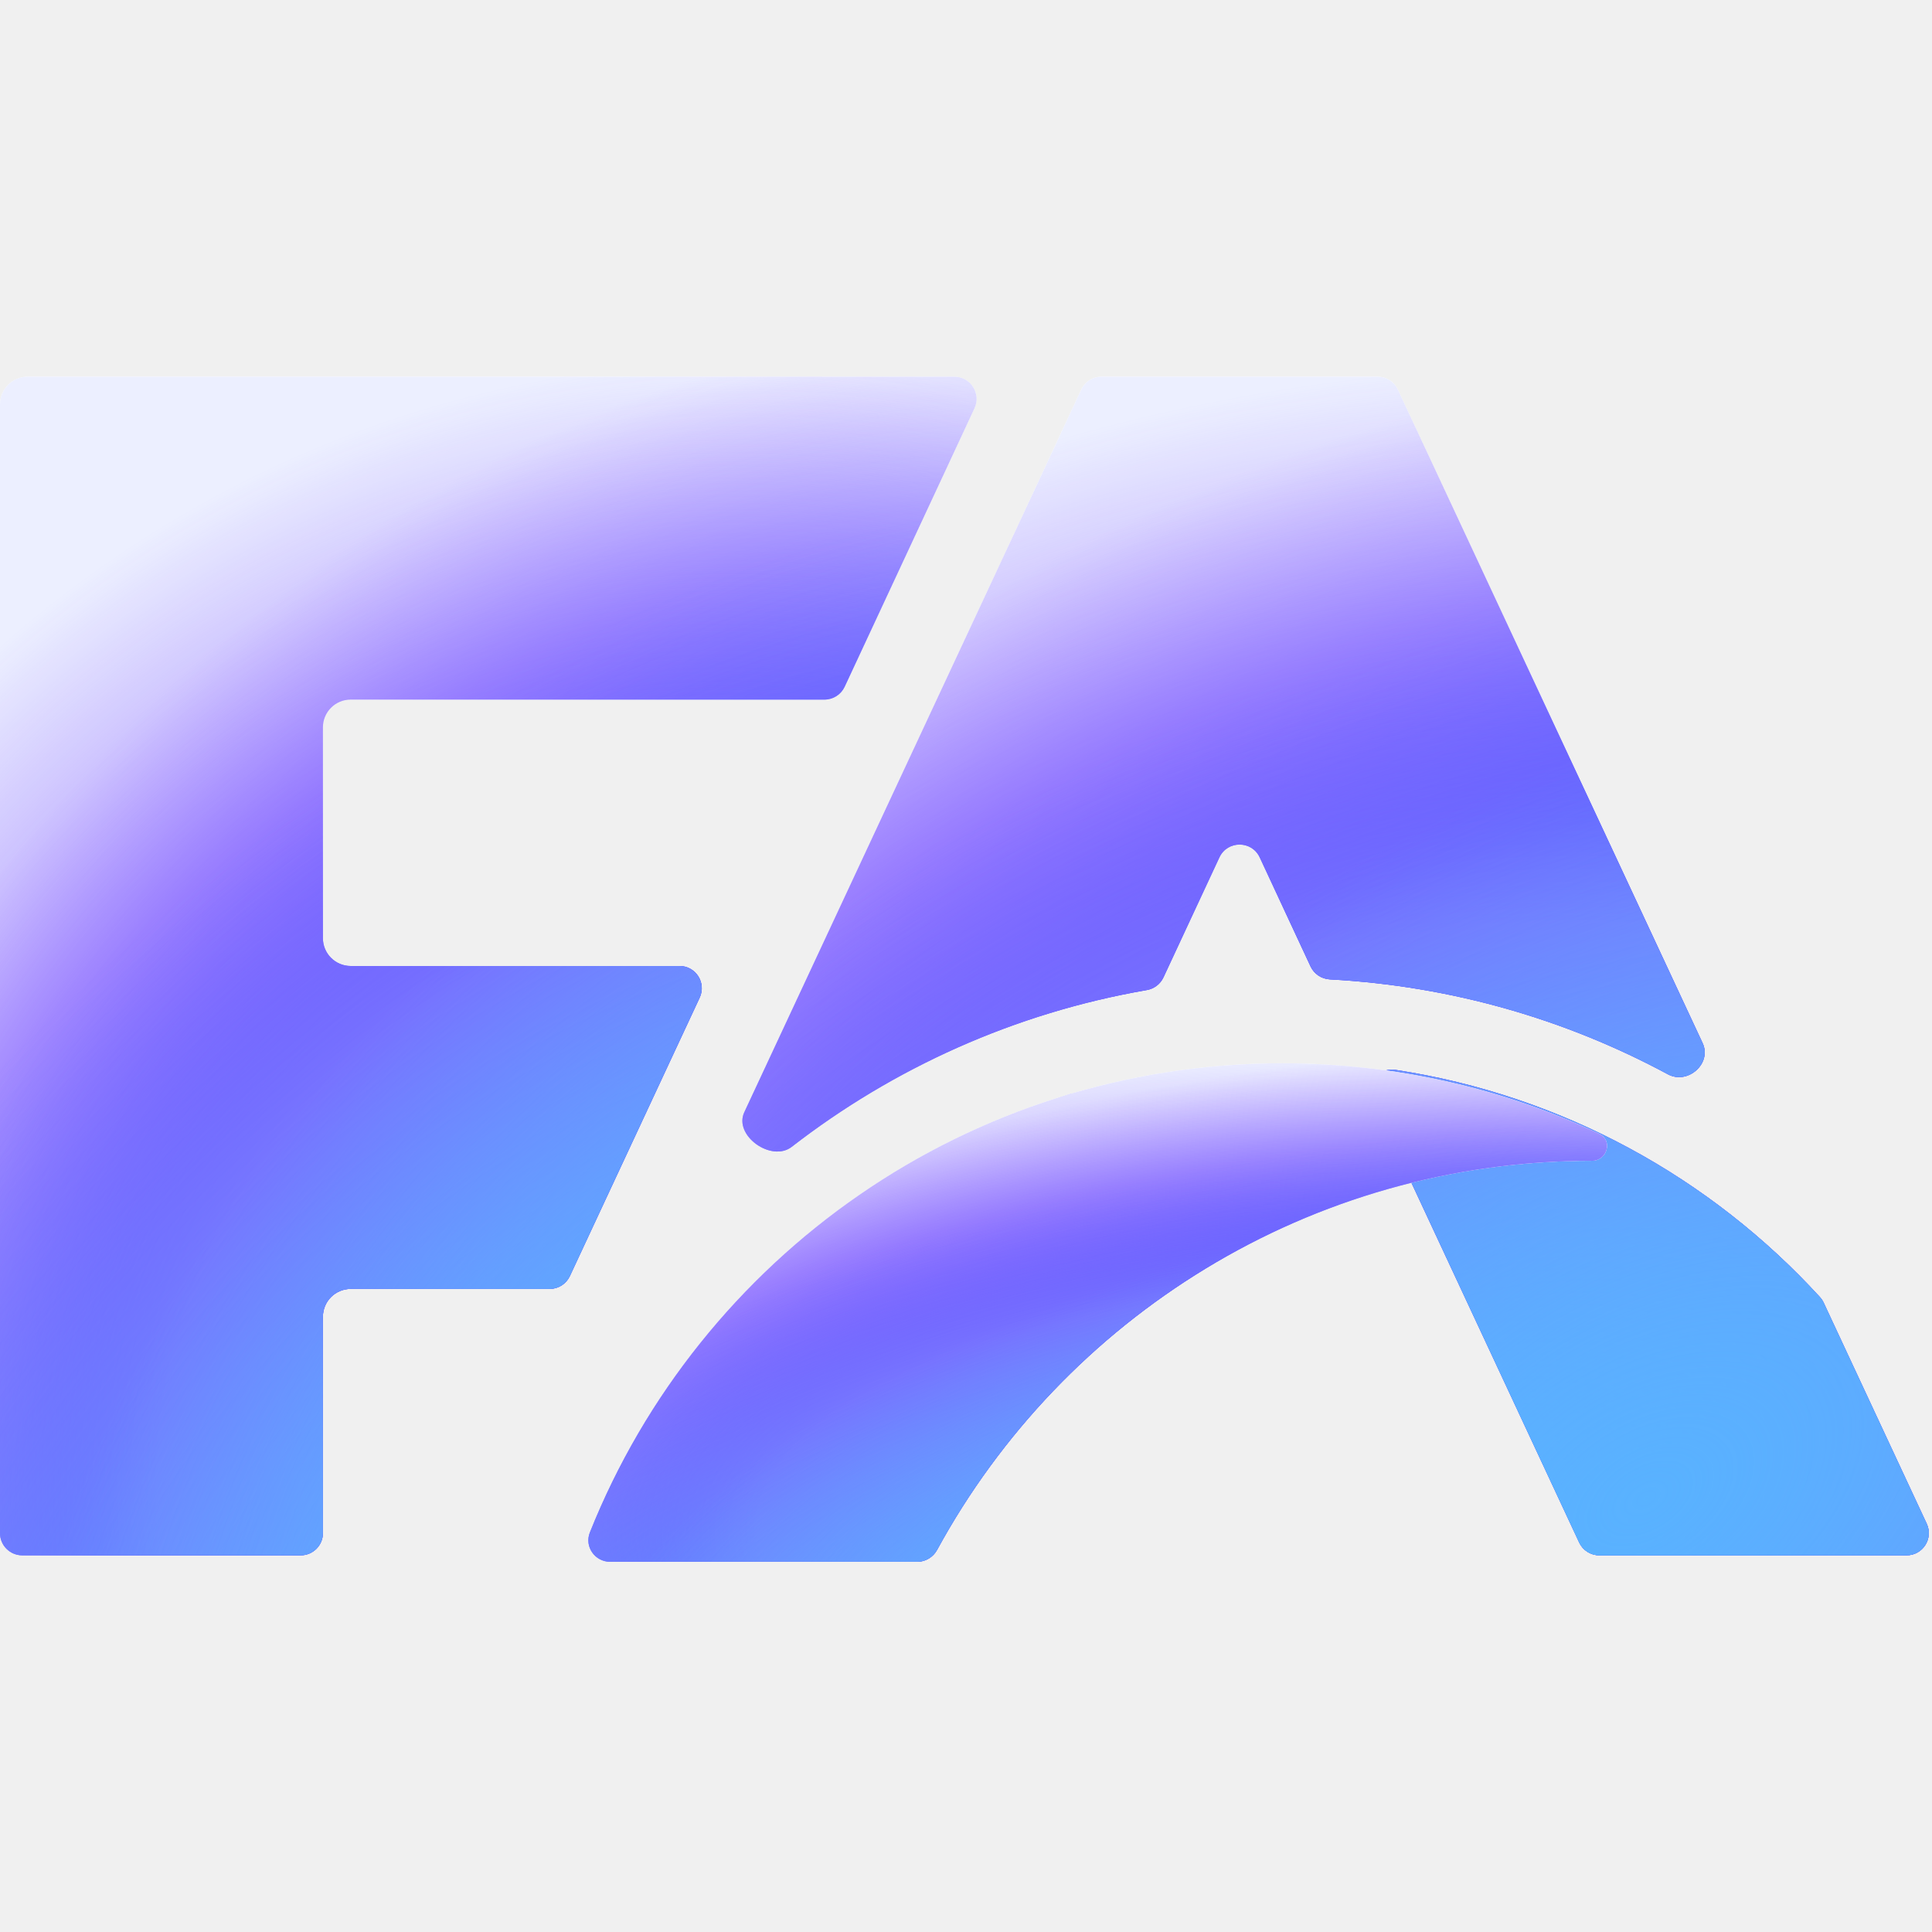
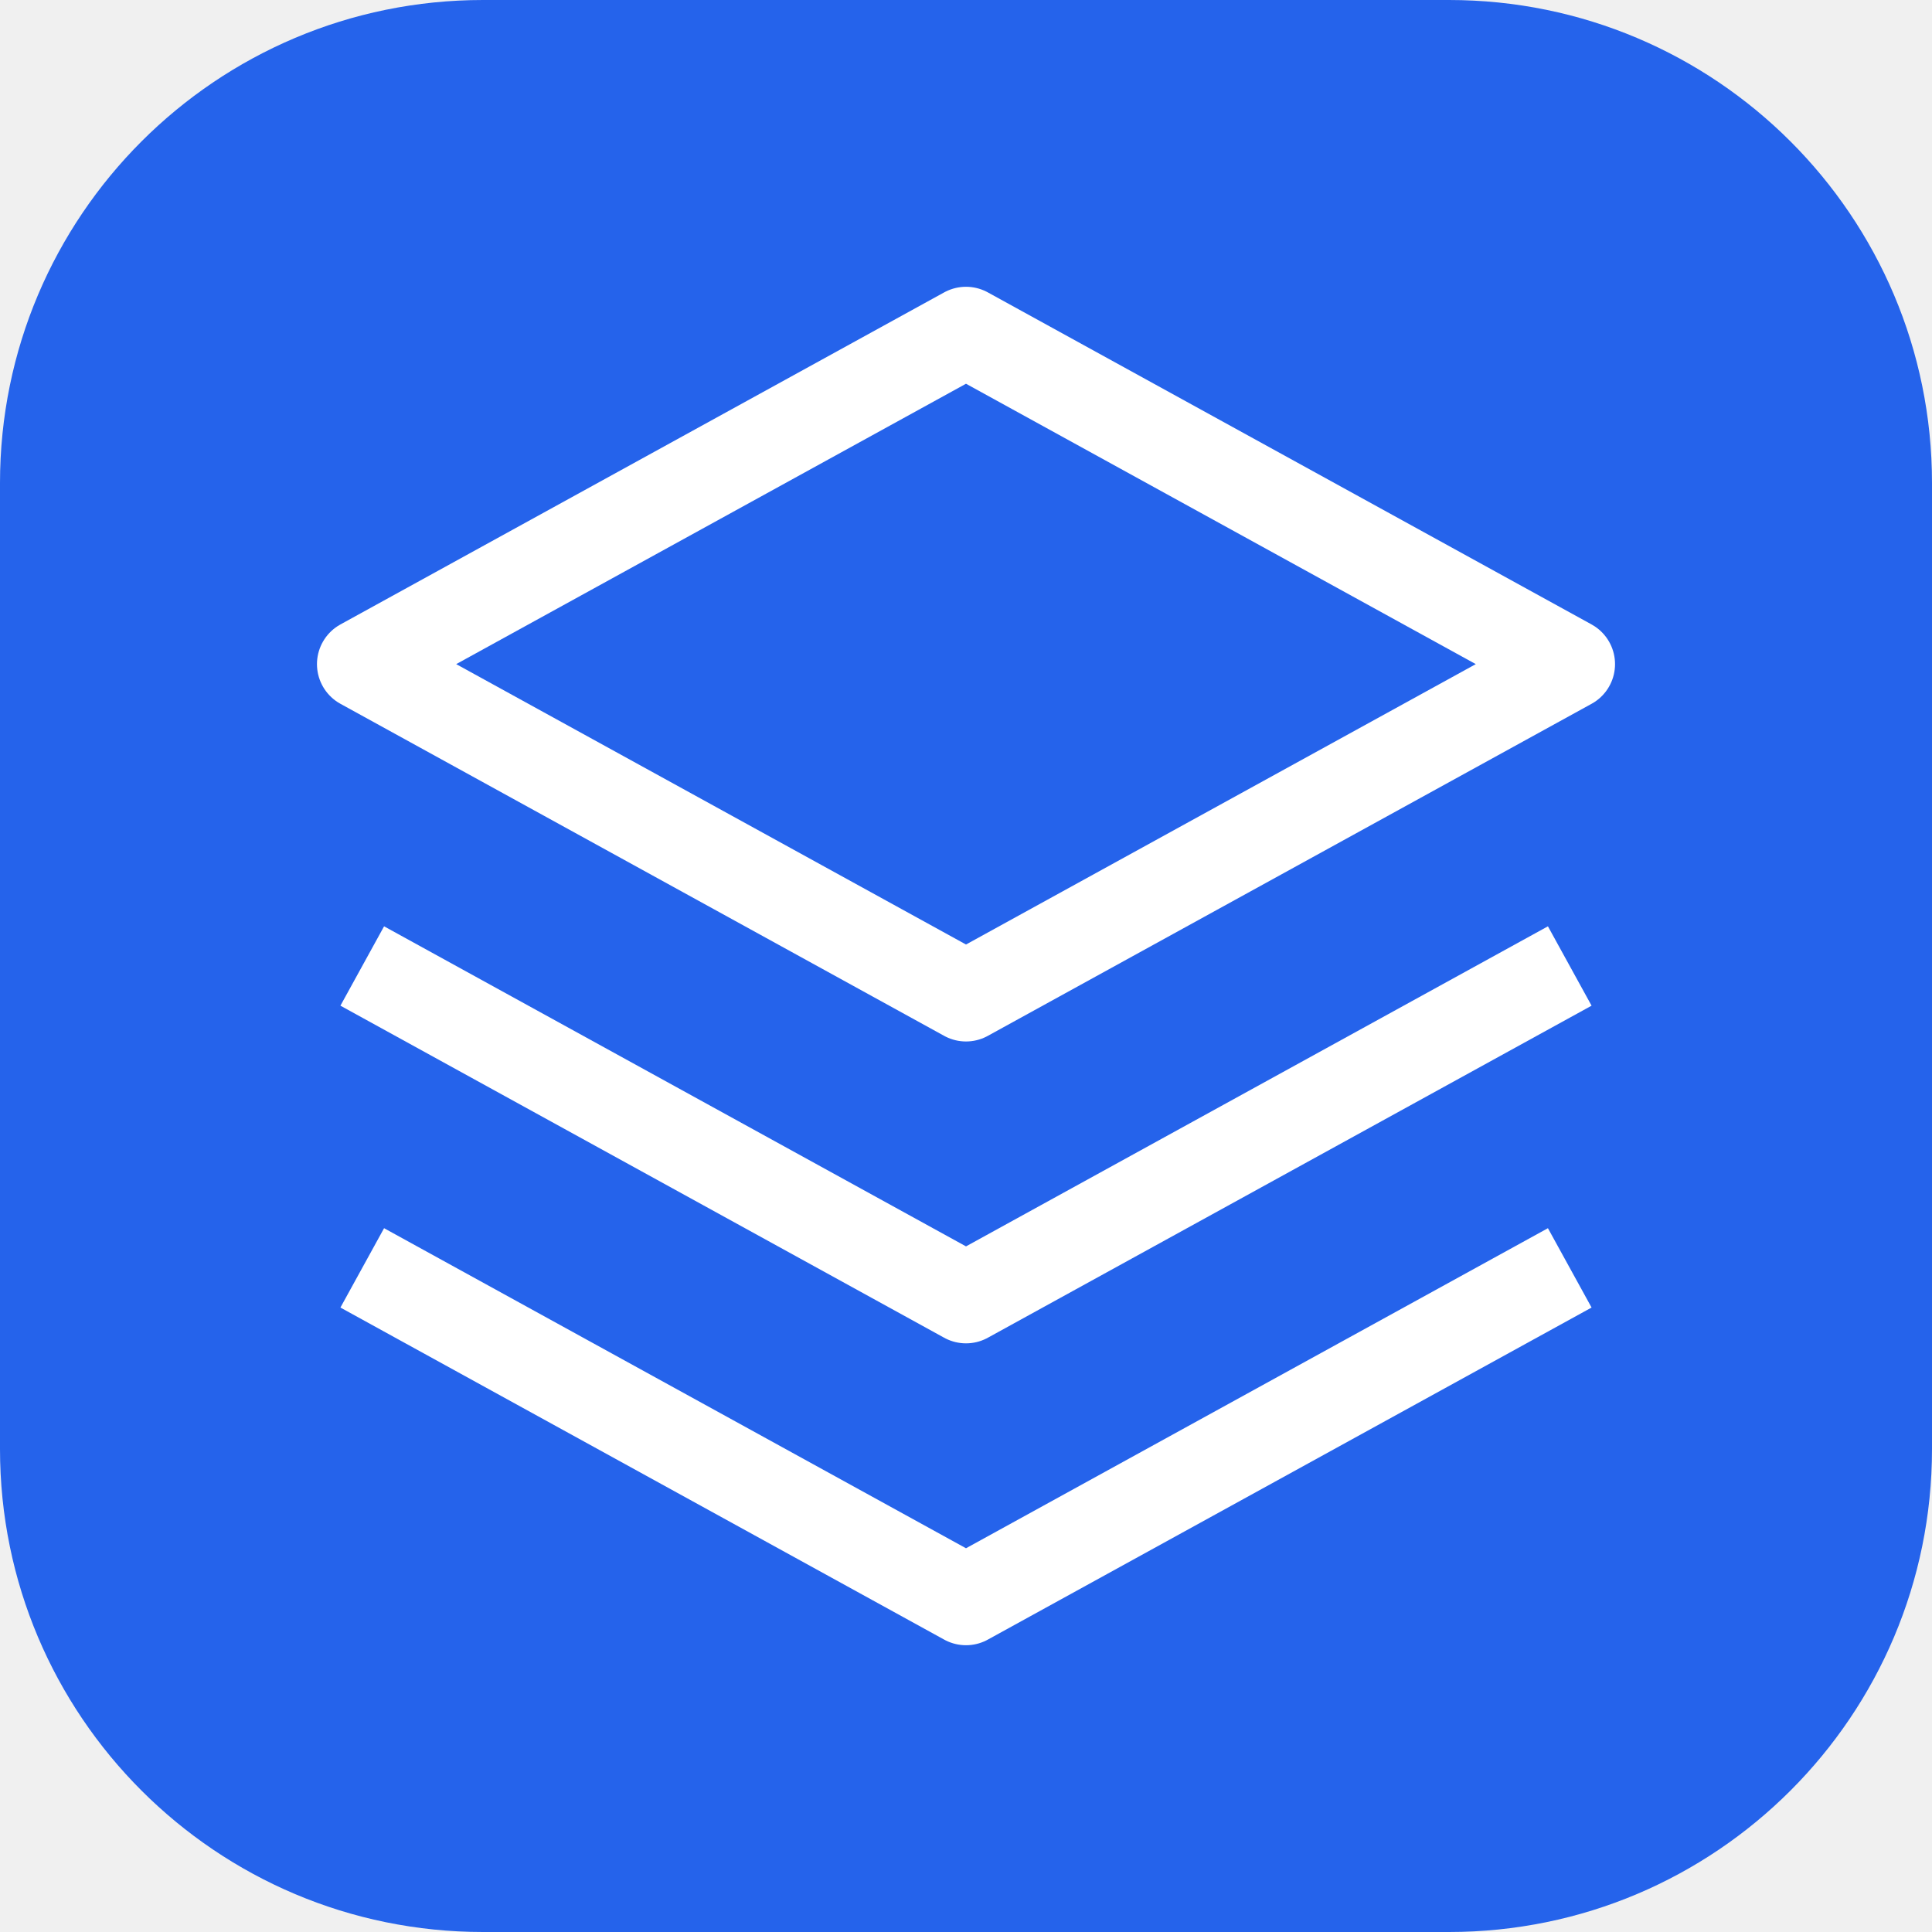
- <svg xmlns="http://www.w3.org/2000/svg" width="695" height="695" viewBox="195 164.5 695 695" fill="none">
-   <path d="M498.848 411.545C497.534 414.363 494.707 416.164 491.598 416.164H321.164C315.641 416.164 311.164 420.641 311.164 426.164V502C311.164 507.523 315.641 512 321.164 512H439.448C445.3 512 449.172 518.077 446.699 523.381L399.992 623.545C398.678 626.363 395.85 628.164 392.741 628.164H321.164C315.641 628.164 311.164 632.641 311.164 638.164V716C311.164 720.418 307.582 724 303.164 724H203C198.582 724 195 720.418 195 716V310C195 304.477 199.477 300 205 300H538.305C544.157 300 548.028 306.077 545.555 311.381L498.848 411.545Z" fill="white" />
-   <path d="M498.848 411.545C497.534 414.363 494.707 416.164 491.598 416.164H321.164C315.641 416.164 311.164 420.641 311.164 426.164V502C311.164 507.523 315.641 512 321.164 512H439.448C445.3 512 449.172 518.077 446.699 523.381L399.992 623.545C398.678 626.363 395.85 628.164 392.741 628.164H321.164C315.641 628.164 311.164 632.641 311.164 638.164V716C311.164 720.418 307.582 724 303.164 724H203C198.582 724 195 720.418 195 716V310C195 304.477 199.477 300 205 300H538.305C544.157 300 548.028 306.077 545.555 311.381L498.848 411.545Z" fill="#ECEFFF" />
-   <path d="M498.848 411.545C497.534 414.363 494.707 416.164 491.598 416.164H321.164C315.641 416.164 311.164 420.641 311.164 426.164V502C311.164 507.523 315.641 512 321.164 512H439.448C445.3 512 449.172 518.077 446.699 523.381L399.992 623.545C398.678 626.363 395.85 628.164 392.741 628.164H321.164C315.641 628.164 311.164 632.641 311.164 638.164V716C311.164 720.418 307.582 724 303.164 724H203C198.582 724 195 720.418 195 716V310C195 304.477 199.477 300 205 300H538.305C544.157 300 548.028 306.077 545.555 311.381L498.848 411.545Z" fill="url(#paint0_radial_402_5926)" />
-   <path d="M498.848 411.545C497.534 414.363 494.707 416.164 491.598 416.164H321.164C315.641 416.164 311.164 420.641 311.164 426.164V502C311.164 507.523 315.641 512 321.164 512H439.448C445.3 512 449.172 518.077 446.699 523.381L399.992 623.545C398.678 626.363 395.85 628.164 392.741 628.164H321.164C315.641 628.164 311.164 632.641 311.164 638.164V716C311.164 720.418 307.582 724 303.164 724H203C198.582 724 195 720.418 195 716V310C195 304.477 199.477 300 205 300H538.305C544.157 300 548.028 306.077 545.555 311.381L498.848 411.545Z" fill="url(#paint1_radial_402_5926)" />
-   <path d="M498.848 411.545C497.534 414.363 494.707 416.164 491.598 416.164H321.164C315.641 416.164 311.164 420.641 311.164 426.164V502C311.164 507.523 315.641 512 321.164 512H439.448C445.3 512 449.172 518.077 446.699 523.381L399.992 623.545C398.678 626.363 395.85 628.164 392.741 628.164H321.164C315.641 628.164 311.164 632.641 311.164 638.164V716C311.164 720.418 307.582 724 303.164 724H203C198.582 724 195 720.418 195 716V310C195 304.477 199.477 300 205 300H538.305C544.157 300 548.028 306.077 545.555 311.381L498.848 411.545Z" fill="url(#paint2_radial_402_5926)" />
-   <path d="M498.848 411.545C497.534 414.363 494.707 416.164 491.598 416.164H321.164C315.641 416.164 311.164 420.641 311.164 426.164V502C311.164 507.523 315.641 512 321.164 512H439.448C445.3 512 449.172 518.077 446.699 523.381L399.992 623.545C398.678 626.363 395.85 628.164 392.741 628.164H321.164C315.641 628.164 311.164 632.641 311.164 638.164V716C311.164 720.418 307.582 724 303.164 724H203C198.582 724 195 720.418 195 716V310C195 304.477 199.477 300 205 300H538.305C544.157 300 548.028 306.077 545.555 311.381L498.848 411.545Z" fill="url(#paint3_radial_402_5926)" />
-   <path d="M688.908 560.322C686.291 554.709 690.77 548.423 696.893 549.353C757.064 558.491 810.471 588.221 849.703 631.13C850.244 631.721 850.689 632.392 851.027 633.118L888.099 712.619C890.572 717.923 886.701 724 880.849 724H770.33C767.221 724 764.393 722.199 763.079 719.381L688.908 560.322ZM518.744 719.381C517.43 722.199 514.602 724 511.493 724H421.614C416.148 724 412.297 718.637 414.255 713.534C442.643 639.551 503.816 581.812 579.989 558.107C586.39 556.114 591.818 562.67 588.985 568.746L518.744 719.381ZM704.825 319.586C704.844 319.626 704.877 319.659 704.917 319.678L704.956 319.696C705.03 319.731 705.062 319.819 705.027 319.893C705.009 319.933 705.009 319.979 705.027 320.019L807.477 539.725C810.905 547.077 802.133 554.798 794.992 550.951C758.455 531.27 717.22 519.187 673.402 516.817C670.405 516.655 667.72 514.883 666.451 512.163L648.161 472.939C645.29 466.781 636.532 466.781 633.66 472.939L613.528 516.112C612.404 518.523 610.151 520.21 607.53 520.664C559.993 528.902 516.417 548.698 479.804 577.052C472.49 582.716 458.831 572.994 462.741 564.609L576.796 320.02C576.814 319.98 576.814 319.934 576.795 319.894C576.761 319.819 576.793 319.73 576.867 319.695L576.906 319.677C576.947 319.658 576.98 319.625 576.999 319.584L583.978 304.619C585.292 301.801 588.119 300 591.228 300H690.596C693.705 300 696.532 301.801 697.846 304.619L704.825 319.586Z" fill="white" />
-   <path d="M688.908 560.322C686.291 554.709 690.77 548.423 696.893 549.353C757.064 558.491 810.471 588.221 849.703 631.13C850.244 631.721 850.689 632.392 851.027 633.118L888.099 712.619C890.572 717.923 886.701 724 880.849 724H770.33C767.221 724 764.393 722.199 763.079 719.381L688.908 560.322ZM518.744 719.381C517.43 722.199 514.602 724 511.493 724H421.614C416.148 724 412.297 718.637 414.255 713.534C442.643 639.551 503.816 581.812 579.989 558.107C586.39 556.114 591.818 562.67 588.985 568.746L518.744 719.381ZM704.825 319.586C704.844 319.626 704.877 319.659 704.917 319.678L704.956 319.696C705.03 319.731 705.062 319.819 705.027 319.893C705.009 319.933 705.009 319.979 705.027 320.019L807.477 539.725C810.905 547.077 802.133 554.798 794.992 550.951C758.455 531.27 717.22 519.187 673.402 516.817C670.405 516.655 667.72 514.883 666.451 512.163L648.161 472.939C645.29 466.781 636.532 466.781 633.66 472.939L613.528 516.112C612.404 518.523 610.151 520.21 607.53 520.664C559.993 528.902 516.417 548.698 479.804 577.052C472.49 582.716 458.831 572.994 462.741 564.609L576.796 320.02C576.814 319.98 576.814 319.934 576.795 319.894C576.761 319.819 576.793 319.73 576.867 319.695L576.906 319.677C576.947 319.658 576.98 319.625 576.999 319.584L583.978 304.619C585.292 301.801 588.119 300 591.228 300H690.596C693.705 300 696.532 301.801 697.846 304.619L704.825 319.586Z" fill="#ECEFFF" />
-   <path d="M688.908 560.322C686.291 554.709 690.77 548.423 696.893 549.353C757.064 558.491 810.471 588.221 849.703 631.13C850.244 631.721 850.689 632.392 851.027 633.118L888.099 712.619C890.572 717.923 886.701 724 880.849 724H770.33C767.221 724 764.393 722.199 763.079 719.381L688.908 560.322ZM518.744 719.381C517.43 722.199 514.602 724 511.493 724H421.614C416.148 724 412.297 718.637 414.255 713.534C442.643 639.551 503.816 581.812 579.989 558.107C586.39 556.114 591.818 562.67 588.985 568.746L518.744 719.381ZM704.825 319.586C704.844 319.626 704.877 319.659 704.917 319.678L704.956 319.696C705.03 319.731 705.062 319.819 705.027 319.893C705.009 319.933 705.009 319.979 705.027 320.019L807.477 539.725C810.905 547.077 802.133 554.798 794.992 550.951C758.455 531.27 717.22 519.187 673.402 516.817C670.405 516.655 667.72 514.883 666.451 512.163L648.161 472.939C645.29 466.781 636.532 466.781 633.66 472.939L613.528 516.112C612.404 518.523 610.151 520.21 607.53 520.664C559.993 528.902 516.417 548.698 479.804 577.052C472.49 582.716 458.831 572.994 462.741 564.609L576.796 320.02C576.814 319.98 576.814 319.934 576.795 319.894C576.761 319.819 576.793 319.73 576.867 319.695L576.906 319.677C576.947 319.658 576.98 319.625 576.999 319.584L583.978 304.619C585.292 301.801 588.119 300 591.228 300H690.596C693.705 300 696.532 301.801 697.846 304.619L704.825 319.586Z" fill="url(#paint4_radial_402_5926)" />
-   <path d="M688.908 560.322C686.291 554.709 690.77 548.423 696.893 549.353C757.064 558.491 810.471 588.221 849.703 631.13C850.244 631.721 850.689 632.392 851.027 633.118L888.099 712.619C890.572 717.923 886.701 724 880.849 724H770.33C767.221 724 764.393 722.199 763.079 719.381L688.908 560.322ZM518.744 719.381C517.43 722.199 514.602 724 511.493 724H421.614C416.148 724 412.297 718.637 414.255 713.534C442.643 639.551 503.816 581.812 579.989 558.107C586.39 556.114 591.818 562.67 588.985 568.746L518.744 719.381ZM704.825 319.586C704.844 319.626 704.877 319.659 704.917 319.678L704.956 319.696C705.03 319.731 705.062 319.819 705.027 319.893C705.009 319.933 705.009 319.979 705.027 320.019L807.477 539.725C810.905 547.077 802.133 554.798 794.992 550.951C758.455 531.27 717.22 519.187 673.402 516.817C670.405 516.655 667.72 514.883 666.451 512.163L648.161 472.939C645.29 466.781 636.532 466.781 633.66 472.939L613.528 516.112C612.404 518.523 610.151 520.21 607.53 520.664C559.993 528.902 516.417 548.698 479.804 577.052C472.49 582.716 458.831 572.994 462.741 564.609L576.796 320.02C576.814 319.98 576.814 319.934 576.795 319.894C576.761 319.819 576.793 319.73 576.867 319.695L576.906 319.677C576.947 319.658 576.98 319.625 576.999 319.584L583.978 304.619C585.292 301.801 588.119 300 591.228 300H690.596C693.705 300 696.532 301.801 697.846 304.619L704.825 319.586Z" fill="url(#paint5_radial_402_5926)" />
-   <path d="M688.908 560.322C686.291 554.709 690.77 548.423 696.893 549.353C757.064 558.491 810.471 588.221 849.703 631.13C850.244 631.721 850.689 632.392 851.027 633.118L888.099 712.619C890.572 717.923 886.701 724 880.849 724H770.33C767.221 724 764.393 722.199 763.079 719.381L688.908 560.322ZM518.744 719.381C517.43 722.199 514.602 724 511.493 724H421.614C416.148 724 412.297 718.637 414.255 713.534C442.643 639.551 503.816 581.812 579.989 558.107C586.39 556.114 591.818 562.67 588.985 568.746L518.744 719.381ZM704.825 319.586C704.844 319.626 704.877 319.659 704.917 319.678L704.956 319.696C705.03 319.731 705.062 319.819 705.027 319.893C705.009 319.933 705.009 319.979 705.027 320.019L807.477 539.725C810.905 547.077 802.133 554.798 794.992 550.951C758.455 531.27 717.22 519.187 673.402 516.817C670.405 516.655 667.72 514.883 666.451 512.163L648.161 472.939C645.29 466.781 636.532 466.781 633.66 472.939L613.528 516.112C612.404 518.523 610.151 520.21 607.53 520.664C559.993 528.902 516.417 548.698 479.804 577.052C472.49 582.716 458.831 572.994 462.741 564.609L576.796 320.02C576.814 319.98 576.814 319.934 576.795 319.894C576.761 319.819 576.793 319.73 576.867 319.695L576.906 319.677C576.947 319.658 576.98 319.625 576.999 319.584L583.978 304.619C585.292 301.801 588.119 300 591.228 300H690.596C693.705 300 696.532 301.801 697.846 304.619L704.825 319.586Z" fill="url(#paint6_radial_402_5926)" />
-   <path d="M688.908 560.322C686.291 554.709 690.77 548.423 696.893 549.353C757.064 558.491 810.471 588.221 849.703 631.13C850.244 631.721 850.689 632.392 851.027 633.118L888.099 712.619C890.572 717.923 886.701 724 880.849 724H770.33C767.221 724 764.393 722.199 763.079 719.381L688.908 560.322ZM518.744 719.381C517.43 722.199 514.602 724 511.493 724H421.614C416.148 724 412.297 718.637 414.255 713.534C442.643 639.551 503.816 581.812 579.989 558.107C586.39 556.114 591.818 562.67 588.985 568.746L518.744 719.381ZM704.825 319.586C704.844 319.626 704.877 319.659 704.917 319.678L704.956 319.696C705.03 319.731 705.062 319.819 705.027 319.893C705.009 319.933 705.009 319.979 705.027 320.019L807.477 539.725C810.905 547.077 802.133 554.798 794.992 550.951C758.455 531.27 717.22 519.187 673.402 516.817C670.405 516.655 667.72 514.883 666.451 512.163L648.161 472.939C645.29 466.781 636.532 466.781 633.66 472.939L613.528 516.112C612.404 518.523 610.151 520.21 607.53 520.664C559.993 528.902 516.417 548.698 479.804 577.052C472.49 582.716 458.831 572.994 462.741 564.609L576.796 320.02C576.814 319.98 576.814 319.934 576.795 319.894C576.761 319.819 576.793 319.73 576.867 319.695L576.906 319.677C576.947 319.658 576.98 319.625 576.999 319.584L583.978 304.619C585.292 301.801 588.119 300 591.228 300H690.596C693.705 300 696.532 301.801 697.846 304.619L704.825 319.586Z" fill="url(#paint7_radial_402_5926)" />
-   <path d="M656.303 547C697.059 547 735.69 556.094 770.28 572.362C775.259 574.704 773.176 582.062 767.674 582.062C666.005 582.062 577.554 638.65 532.097 722.047C530.671 724.664 527.945 726.328 524.965 726.328H414.524C409.01 726.328 405.156 720.88 407.2 715.76C446.677 616.873 543.33 547 656.303 547Z" fill="white" />
-   <path d="M656.303 547C697.059 547 735.69 556.094 770.28 572.362C775.259 574.704 773.176 582.062 767.674 582.062C666.005 582.062 577.554 638.65 532.097 722.047C530.671 724.664 527.945 726.328 524.965 726.328H414.524C409.01 726.328 405.156 720.88 407.2 715.76C446.677 616.873 543.33 547 656.303 547Z" fill="#ECEFFF" />
-   <path d="M656.303 547C697.059 547 735.69 556.094 770.28 572.362C775.259 574.704 773.176 582.062 767.674 582.062C666.005 582.062 577.554 638.65 532.097 722.047C530.671 724.664 527.945 726.328 524.965 726.328H414.524C409.01 726.328 405.156 720.88 407.2 715.76C446.677 616.873 543.33 547 656.303 547Z" fill="url(#paint8_radial_402_5926)" />
-   <path d="M656.303 547C697.059 547 735.69 556.094 770.28 572.362C775.259 574.704 773.176 582.062 767.674 582.062C666.005 582.062 577.554 638.65 532.097 722.047C530.671 724.664 527.945 726.328 524.965 726.328H414.524C409.01 726.328 405.156 720.88 407.2 715.76C446.677 616.873 543.33 547 656.303 547Z" fill="url(#paint9_radial_402_5926)" />
-   <path d="M656.303 547C697.059 547 735.69 556.094 770.28 572.362C775.259 574.704 773.176 582.062 767.674 582.062C666.005 582.062 577.554 638.65 532.097 722.047C530.671 724.664 527.945 726.328 524.965 726.328H414.524C409.01 726.328 405.156 720.88 407.2 715.76C446.677 616.873 543.33 547 656.303 547Z" fill="url(#paint10_radial_402_5926)" />
-   <path d="M656.303 547C697.059 547 735.69 556.094 770.28 572.362C775.259 574.704 773.176 582.062 767.674 582.062C666.005 582.062 577.554 638.65 532.097 722.047C530.671 724.664 527.945 726.328 524.965 726.328H414.524C409.01 726.328 405.156 720.88 407.2 715.76C446.677 616.873 543.33 547 656.303 547Z" fill="url(#paint11_radial_402_5926)" />
-   <defs>
-     <radialGradient id="paint0_radial_402_5926" cx="0" cy="0" r="1" gradientTransform="matrix(-137.956 -387.324 387.315 -228.814 483.689 731.186)" gradientUnits="userSpaceOnUse">
-       <stop offset="0.634" stop-color="#1629FF" />
-       <stop offset="1" stop-color="#A274FF" stop-opacity="0" />
-     </radialGradient>
-     <radialGradient id="paint1_radial_402_5926" cx="0" cy="0" r="1" gradientTransform="matrix(-140.464 -366.075 365.281 -152.396 447.03 691.661)" gradientUnits="userSpaceOnUse">
-       <stop offset="0.494" stop-color="#8258FF" />
-       <stop offset="1" stop-color="#8258FF" stop-opacity="0" />
-     </radialGradient>
-     <radialGradient id="paint2_radial_402_5926" cx="0" cy="0" r="1" gradientTransform="matrix(-111.514 -277.545 374.955 -279.04 405.025 738.373)" gradientUnits="userSpaceOnUse">
-       <stop stop-color="#59B2FF" />
-       <stop offset="1" stop-color="#5EB4FF" stop-opacity="0" />
-     </radialGradient>
-     <radialGradient id="paint3_radial_402_5926" cx="0" cy="0" r="1" gradientTransform="matrix(-190.674 -263.482 350.863 -361.721 469.942 706.034)" gradientUnits="userSpaceOnUse">
-       <stop stop-color="#59B2FF" />
-       <stop offset="0.691" stop-color="#5EB4FF" stop-opacity="0" />
-     </radialGradient>
-     <radialGradient id="paint4_radial_402_5926" cx="0" cy="0" r="1" gradientTransform="matrix(-186.573 -387.324 523.807 -228.814 804.163 731.186)" gradientUnits="userSpaceOnUse">
-       <stop offset="0.634" stop-color="#1629FF" />
-       <stop offset="1" stop-color="#A274FF" stop-opacity="0" />
-     </radialGradient>
-     <radialGradient id="paint5_radial_402_5926" cx="0" cy="0" r="1" gradientTransform="matrix(-189.964 -366.075 494.008 -152.396 754.585 691.661)" gradientUnits="userSpaceOnUse">
-       <stop offset="0.494" stop-color="#8258FF" />
-       <stop offset="1" stop-color="#8258FF" stop-opacity="0" />
-     </radialGradient>
-     <radialGradient id="paint6_radial_402_5926" cx="0" cy="0" r="1" gradientTransform="matrix(-150.813 -277.545 507.091 -279.04 697.777 738.373)" gradientUnits="userSpaceOnUse">
-       <stop stop-color="#59B2FF" />
-       <stop offset="1" stop-color="#5EB4FF" stop-opacity="0" />
-     </radialGradient>
-     <radialGradient id="paint7_radial_402_5926" cx="0" cy="0" r="1" gradientTransform="matrix(-257.868 -263.482 474.509 -361.721 785.571 706.034)" gradientUnits="userSpaceOnUse">
-       <stop stop-color="#59B2FF" />
-       <stop offset="0.691" stop-color="#5EB4FF" stop-opacity="0" />
-     </radialGradient>
-     <radialGradient id="paint8_radial_402_5926" cx="0" cy="0" r="1" gradientTransform="matrix(-143.901 -163.816 404.006 -96.7753 707.774 729.368)" gradientUnits="userSpaceOnUse">
-       <stop offset="0.634" stop-color="#1629FF" />
-       <stop offset="1" stop-color="#A274FF" stop-opacity="0" />
-     </radialGradient>
-     <radialGradient id="paint9_radial_402_5926" cx="0" cy="0" r="1" gradientTransform="matrix(-146.517 -154.829 381.023 -64.455 669.536 712.651)" gradientUnits="userSpaceOnUse">
-       <stop offset="0.494" stop-color="#8258FF" />
-       <stop offset="1" stop-color="#8258FF" stop-opacity="0" />
-     </radialGradient>
-     <radialGradient id="paint10_radial_402_5926" cx="0" cy="0" r="1" gradientTransform="matrix(-116.32 -117.386 391.113 -118.018 625.721 732.407)" gradientUnits="userSpaceOnUse">
-       <stop stop-color="#59B2FF" />
-       <stop offset="1" stop-color="#5EB4FF" stop-opacity="0" />
-     </radialGradient>
-     <radialGradient id="paint11_radial_402_5926" cx="0" cy="0" r="1" gradientTransform="matrix(-198.891 -111.438 365.983 -152.988 693.435 718.729)" gradientUnits="userSpaceOnUse">
-       <stop stop-color="#59B2FF" />
-       <stop offset="0.691" stop-color="#5EB4FF" stop-opacity="0" />
-     </radialGradient>
-   </defs>
+ <svg xmlns="http://www.w3.org/2000/svg" viewBox="0 0 64 64">
+   <rect width="64" height="64" rx="16" fill="#2563eb" />
+   <g fill="none" stroke="#fff" stroke-width="3" stroke-linejoin="round">
+     <path d="M32 11 52 22 32 33 12 22Z" />
+     <path d="m12 32 20 11 20-11M12 42l20 11 20-11" />
+   </g>
</svg>
